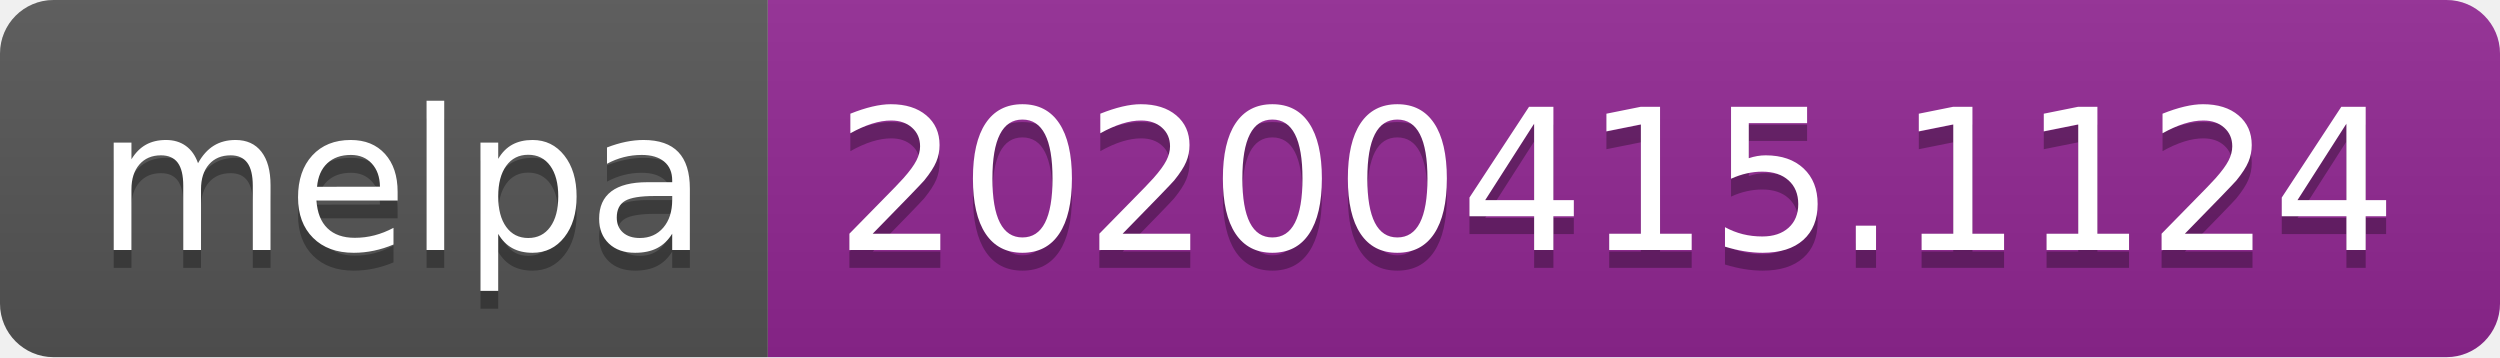
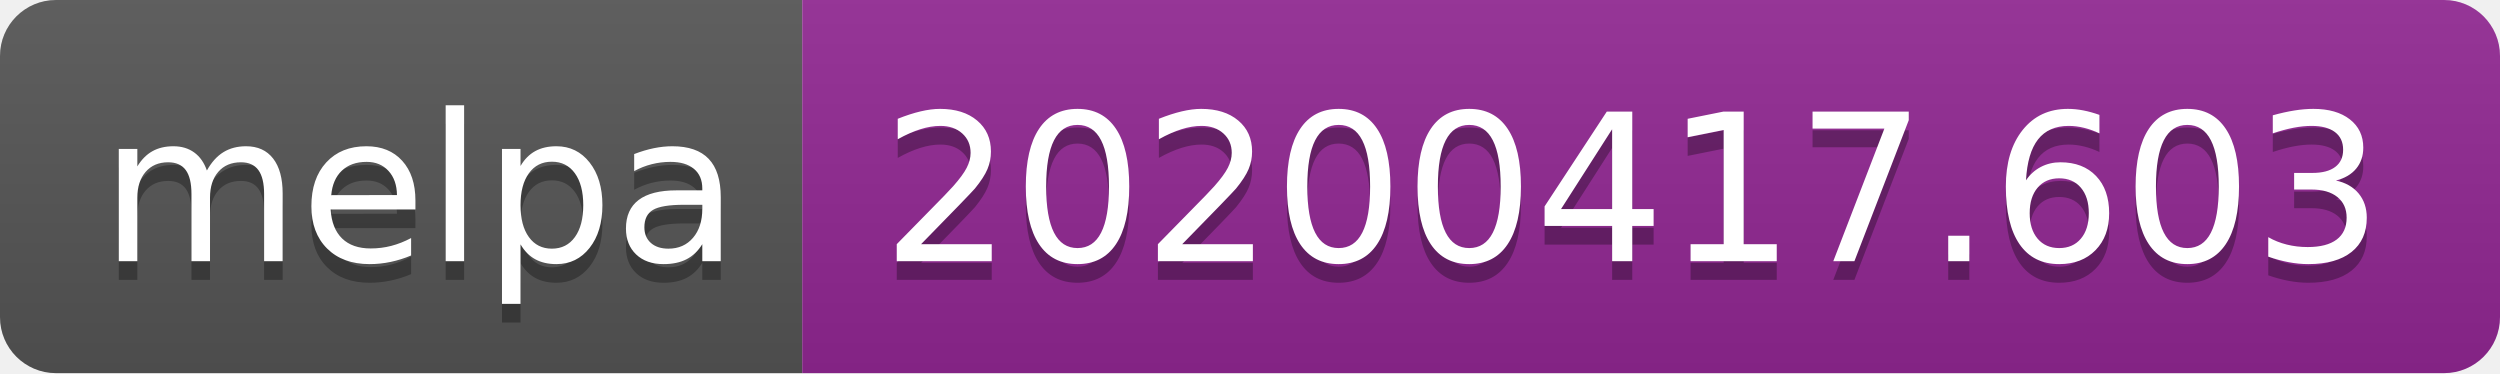
- <svg xmlns="http://www.w3.org/2000/svg" width="140" height="20">
+ <svg xmlns="http://www.w3.org/2000/svg" width="134" height="20">
  <linearGradient id="b" x2="0" y2="100%">
    <stop offset="0" stop-color="#bbb" stop-opacity=".1" />
    <stop offset="1" stop-opacity=".1" />
  </linearGradient>
  <clipPath id="a">
-     <rect width="140" height="20" rx="3" fill="#fff" />
+     <rect width="134" height="20" rx="3" fill="#fff" />
  </clipPath>
  <g clip-path="url(#a)">
    <path fill="#555" d="M0 0h43v20H0z" />
-     <path fill="#922793" d="M43 0h97v20H43z" />
-     <path fill="url(#b)" d="M0 0h140v20H0z" />
+     <path fill="#922793" d="M43 0h91v20H43z" />
+     <path fill="url(#b)" d="M0 0h134v20H0z" />
  </g>
  <g fill="#fff" text-anchor="middle" font-family="DejaVu Sans,Verdana,Geneva,sans-serif" font-size="110">
    <text x="225" y="150" fill="#010101" fill-opacity=".3" transform="scale(.1)" textLength="330">melpa</text>
    <text x="225" y="140" transform="scale(.1)" textLength="330">melpa</text>
-     <text x="905" y="150" fill="#010101" fill-opacity=".3" transform="scale(.1)" textLength="870">20200415.1124</text>
-     <text x="905" y="140" transform="scale(.1)" textLength="870">20200415.1124</text>
+     <text x="875" y="150" fill="#010101" fill-opacity=".3" transform="scale(.1)" textLength="810">20200417.603</text>
+     <text x="875" y="140" transform="scale(.1)" textLength="810">20200417.603</text>
  </g>
</svg>
